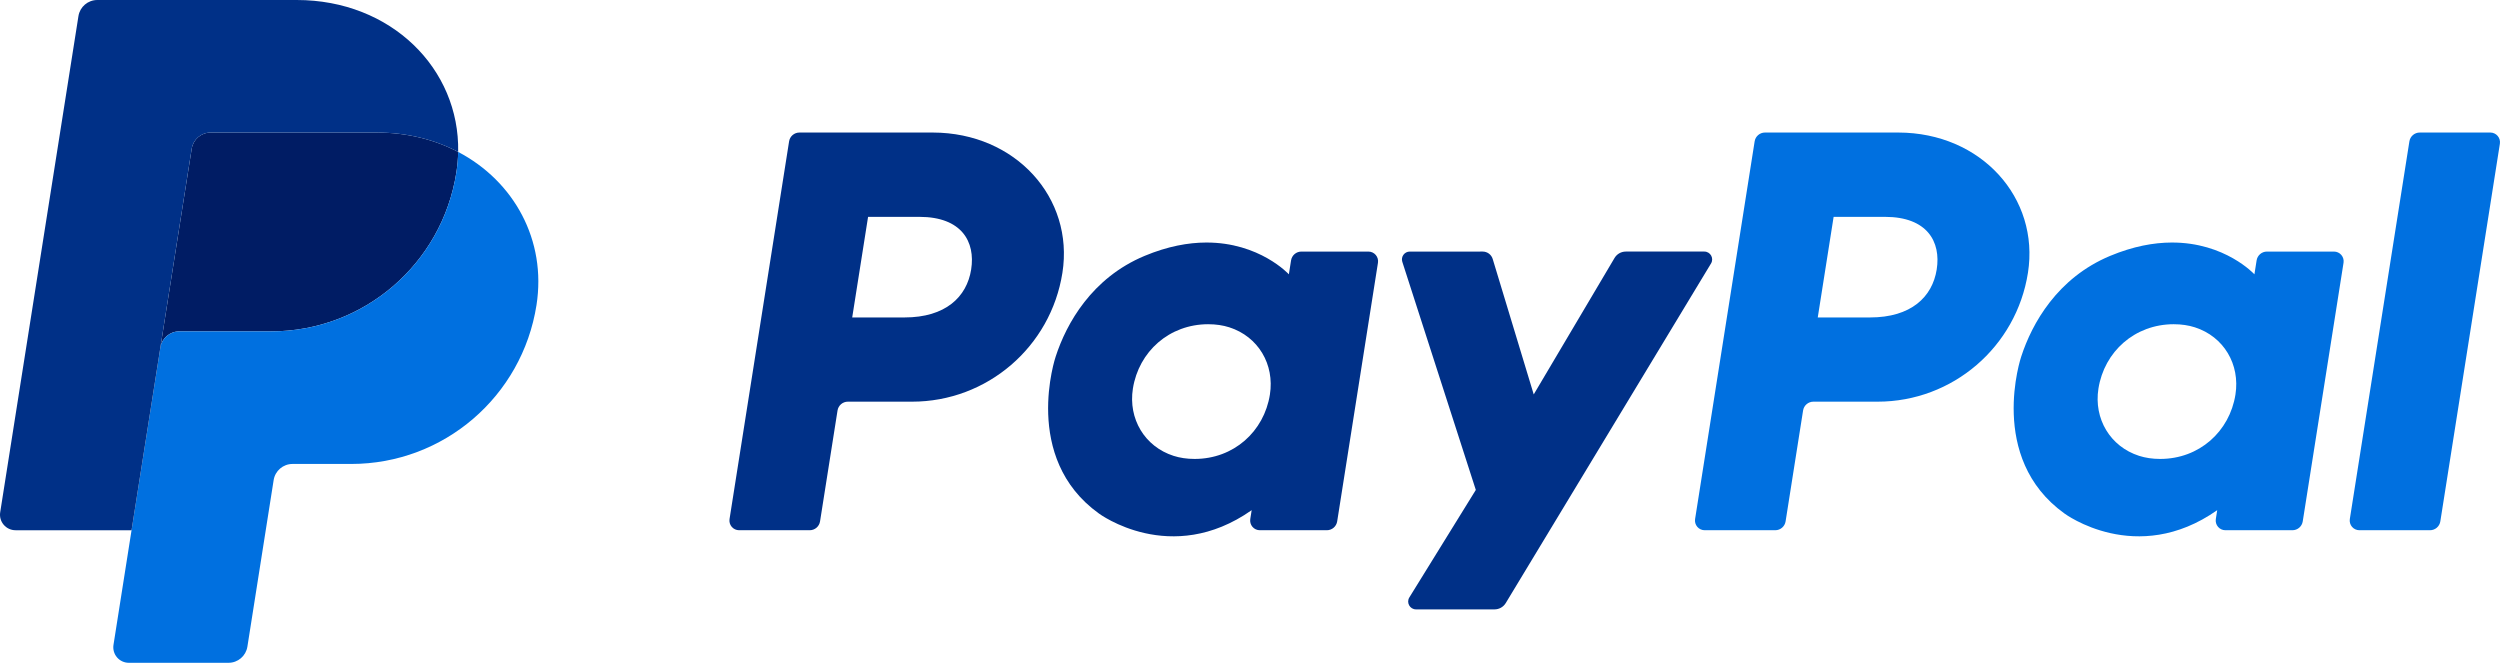
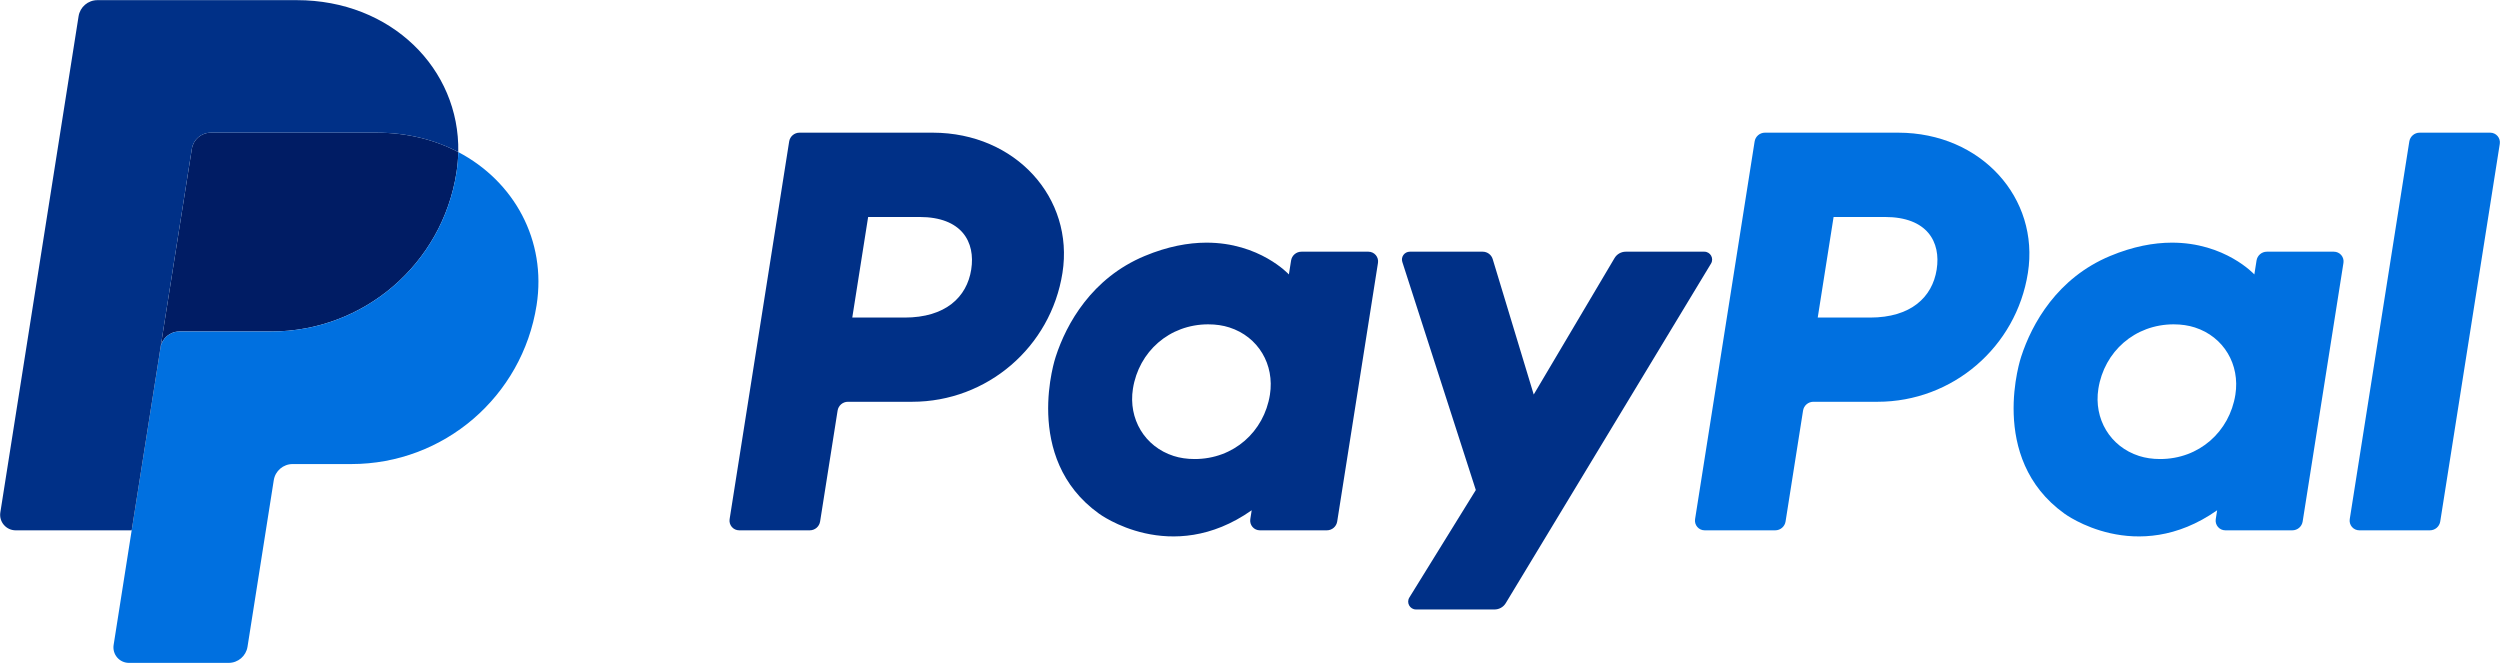
- <svg xmlns="http://www.w3.org/2000/svg" width="1280" height="339.345" viewBox="0 0 338.667 89.785">
+ <svg xmlns="http://www.w3.org/2000/svg" viewBox="-0.02 -0.02 338.7 89.82">
  <g transform="translate(936.898 -21.779)">
    <path clip-path="none" d="M-828.604 39.734c-.697 0-1.289.506-1.398 1.195l-8.068 51.165a1.31 1.31 0 0 0 1.294 1.513h9.568c.696 0 1.289-.507 1.398-1.195l2.37-15.025c.108-.688.701-1.195 1.398-1.195h8.699c10.164 0 18.792-7.416 20.368-17.465 1.589-10.134-6.328-18.971-17.549-18.993zm9.301 11.422h6.96c5.73 0 7.596 3.381 7.006 7.12-.59 3.747-3.488 6.507-9.031 6.507h-7.084zm45.788 3.478c-2.416.009-5.196.504-8.317 1.804-7.159 2.984-10.597 9.151-12.057 13.647 0 0-4.647 13.717 5.852 21.253 0 0 9.737 7.255 20.698-.447l-.189 1.203a1.31 1.31 0 0 0 1.292 1.513h9.083c.697 0 1.289-.507 1.398-1.195l5.525-35.038a1.31 1.31 0 0 0-1.292-1.515h-9.083c-.697 0-1.29.507-1.398 1.195l-.297 1.886s-3.967-4.333-11.216-4.306zm.297 11.067c1.043 0 1.997.144 2.853.419 3.919 1.258 6.141 5.023 5.498 9.104-.793 5.025-4.914 8.725-10.199 8.725-1.042 0-1.996-.143-2.853-.418-3.918-1.258-6.154-5.023-5.511-9.104.793-5.025 4.927-8.727 10.212-8.727z" fill="#003087" />
    <path clip-path="none" d="M-697.804 39.734c-.697 0-1.289.506-1.398 1.195l-8.068 51.165a1.31 1.31 0 0 0 1.294 1.513h9.568c.696 0 1.289-.507 1.398-1.195l2.37-15.025c.108-.688.701-1.195 1.398-1.195h8.699c10.164 0 18.791-7.416 20.366-17.465 1.59-10.134-6.326-18.971-17.547-18.993zm9.301 11.422h6.96c5.73 0 7.596 3.381 7.006 7.12-.59 3.747-3.487 6.507-9.031 6.507h-7.084zm45.787 3.478c-2.416.009-5.196.504-8.317 1.804-7.159 2.984-10.597 9.151-12.057 13.647 0 0-4.645 13.717 5.854 21.253 0 0 9.735 7.255 20.697-.447l-.189 1.203a1.31 1.31 0 0 0 1.294 1.513h9.082c.697 0 1.289-.507 1.398-1.195l5.527-35.038a1.31 1.31 0 0 0-1.294-1.515h-9.083c-.697 0-1.29.507-1.398 1.195l-.297 1.886s-3.967-4.333-11.216-4.306zm.297 11.067c1.043 0 1.997.144 2.853.419 3.919 1.258 6.141 5.023 5.498 9.104-.793 5.025-4.914 8.725-10.199 8.725-1.042 0-1.996-.143-2.853-.418-3.918-1.258-6.154-5.023-5.511-9.104.793-5.025 4.927-8.727 10.212-8.727z" fill="#0070e0" />
    <path clip-path="none" d="M-745.92 55.859c-.72 0-1.232.703-1.012 1.388l9.958 30.901-9.004 14.562c-.437.707.071 1.62.902 1.62h10.642a1.77 1.77 0 0 0 1.513-.854l27.811-46.007c.427-.707-.083-1.611-.909-1.611h-10.641a1.77 1.77 0 0 0-1.522.869l-10.947 18.482-5.557-18.345c-.181-.597-.732-1.006-1.355-1.006z" fill="#003087" />
    <path clip-path="none" d="M-609.107 39.734c-.696 0-1.289.507-1.398 1.195l-8.07 51.163a1.31 1.31 0 0 0 1.294 1.515h9.568c.696 0 1.289-.507 1.398-1.195l8.068-51.165a1.31 1.31 0 0 0-1.292-1.513z" fill="#0070e0" />
    <path clip-path="none" d="M-908.37 39.734a2.59 2.59 0 0 0-2.556 2.185l-4.247 26.936c.198-1.258 1.282-2.185 2.556-2.185h12.445c12.525 0 23.153-9.137 25.095-21.519a20.76 20.76 0 0 0 .245-2.793c-3.183-1.669-6.922-2.624-11.019-2.624z" fill="#001c64" />
    <path clip-path="none" d="M-874.832 42.359a20.76 20.76 0 0 1-.245 2.793c-1.942 12.382-12.571 21.519-25.095 21.519h-12.445c-1.273 0-2.358.926-2.556 2.185l-3.905 24.752-2.446 15.528a2.1 2.1 0 0 0 2.075 2.43h13.508a2.59 2.59 0 0 0 2.556-2.185l3.558-22.567a2.59 2.59 0 0 1 2.558-2.185h7.953c12.525 0 23.153-9.137 25.095-21.519 1.379-8.788-3.047-16.784-10.611-20.75z" fill="#0070e0" />
    <path clip-path="none" d="M-923.716 21.779c-1.273 0-2.358.926-2.556 2.183l-10.6 67.216c-.201 1.276.785 2.43 2.077 2.43h15.719l3.903-24.752 4.247-26.936a2.59 2.59 0 0 1 2.556-2.185h22.519c4.098 0 7.836.956 11.019 2.624.218-11.273-9.084-20.58-21.873-20.58z" fill="#003087" />
  </g>
</svg>
